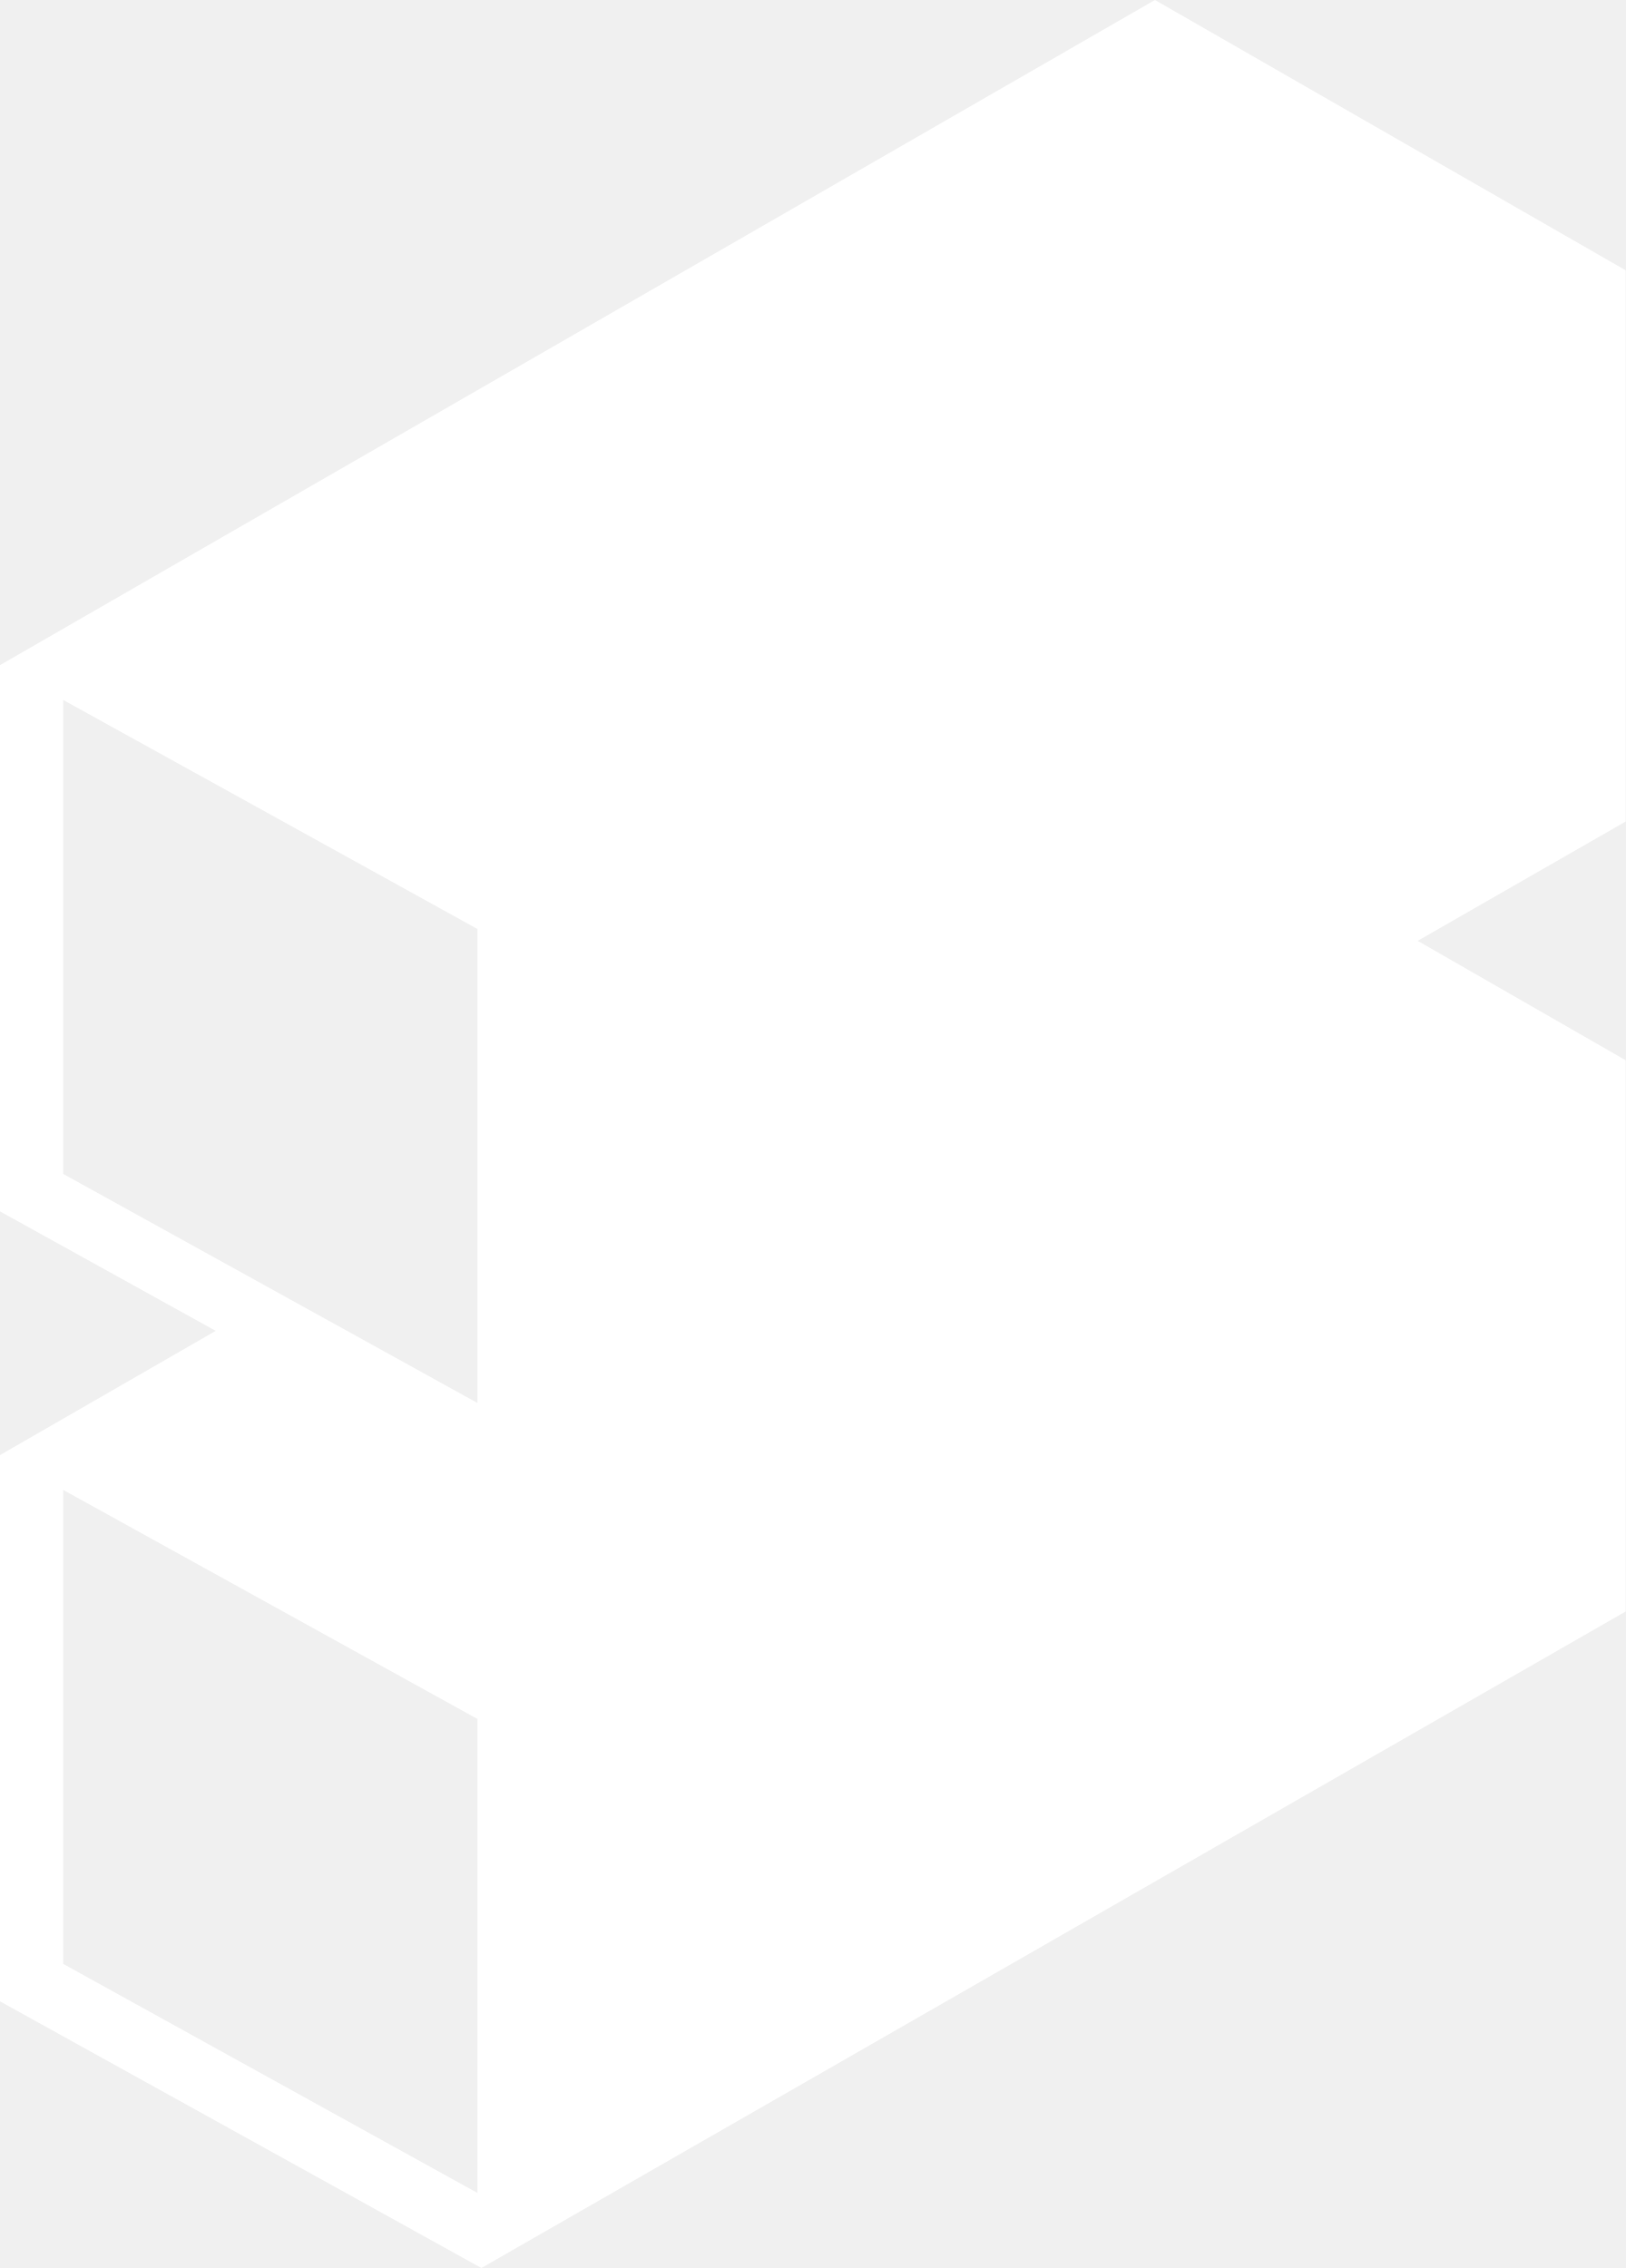
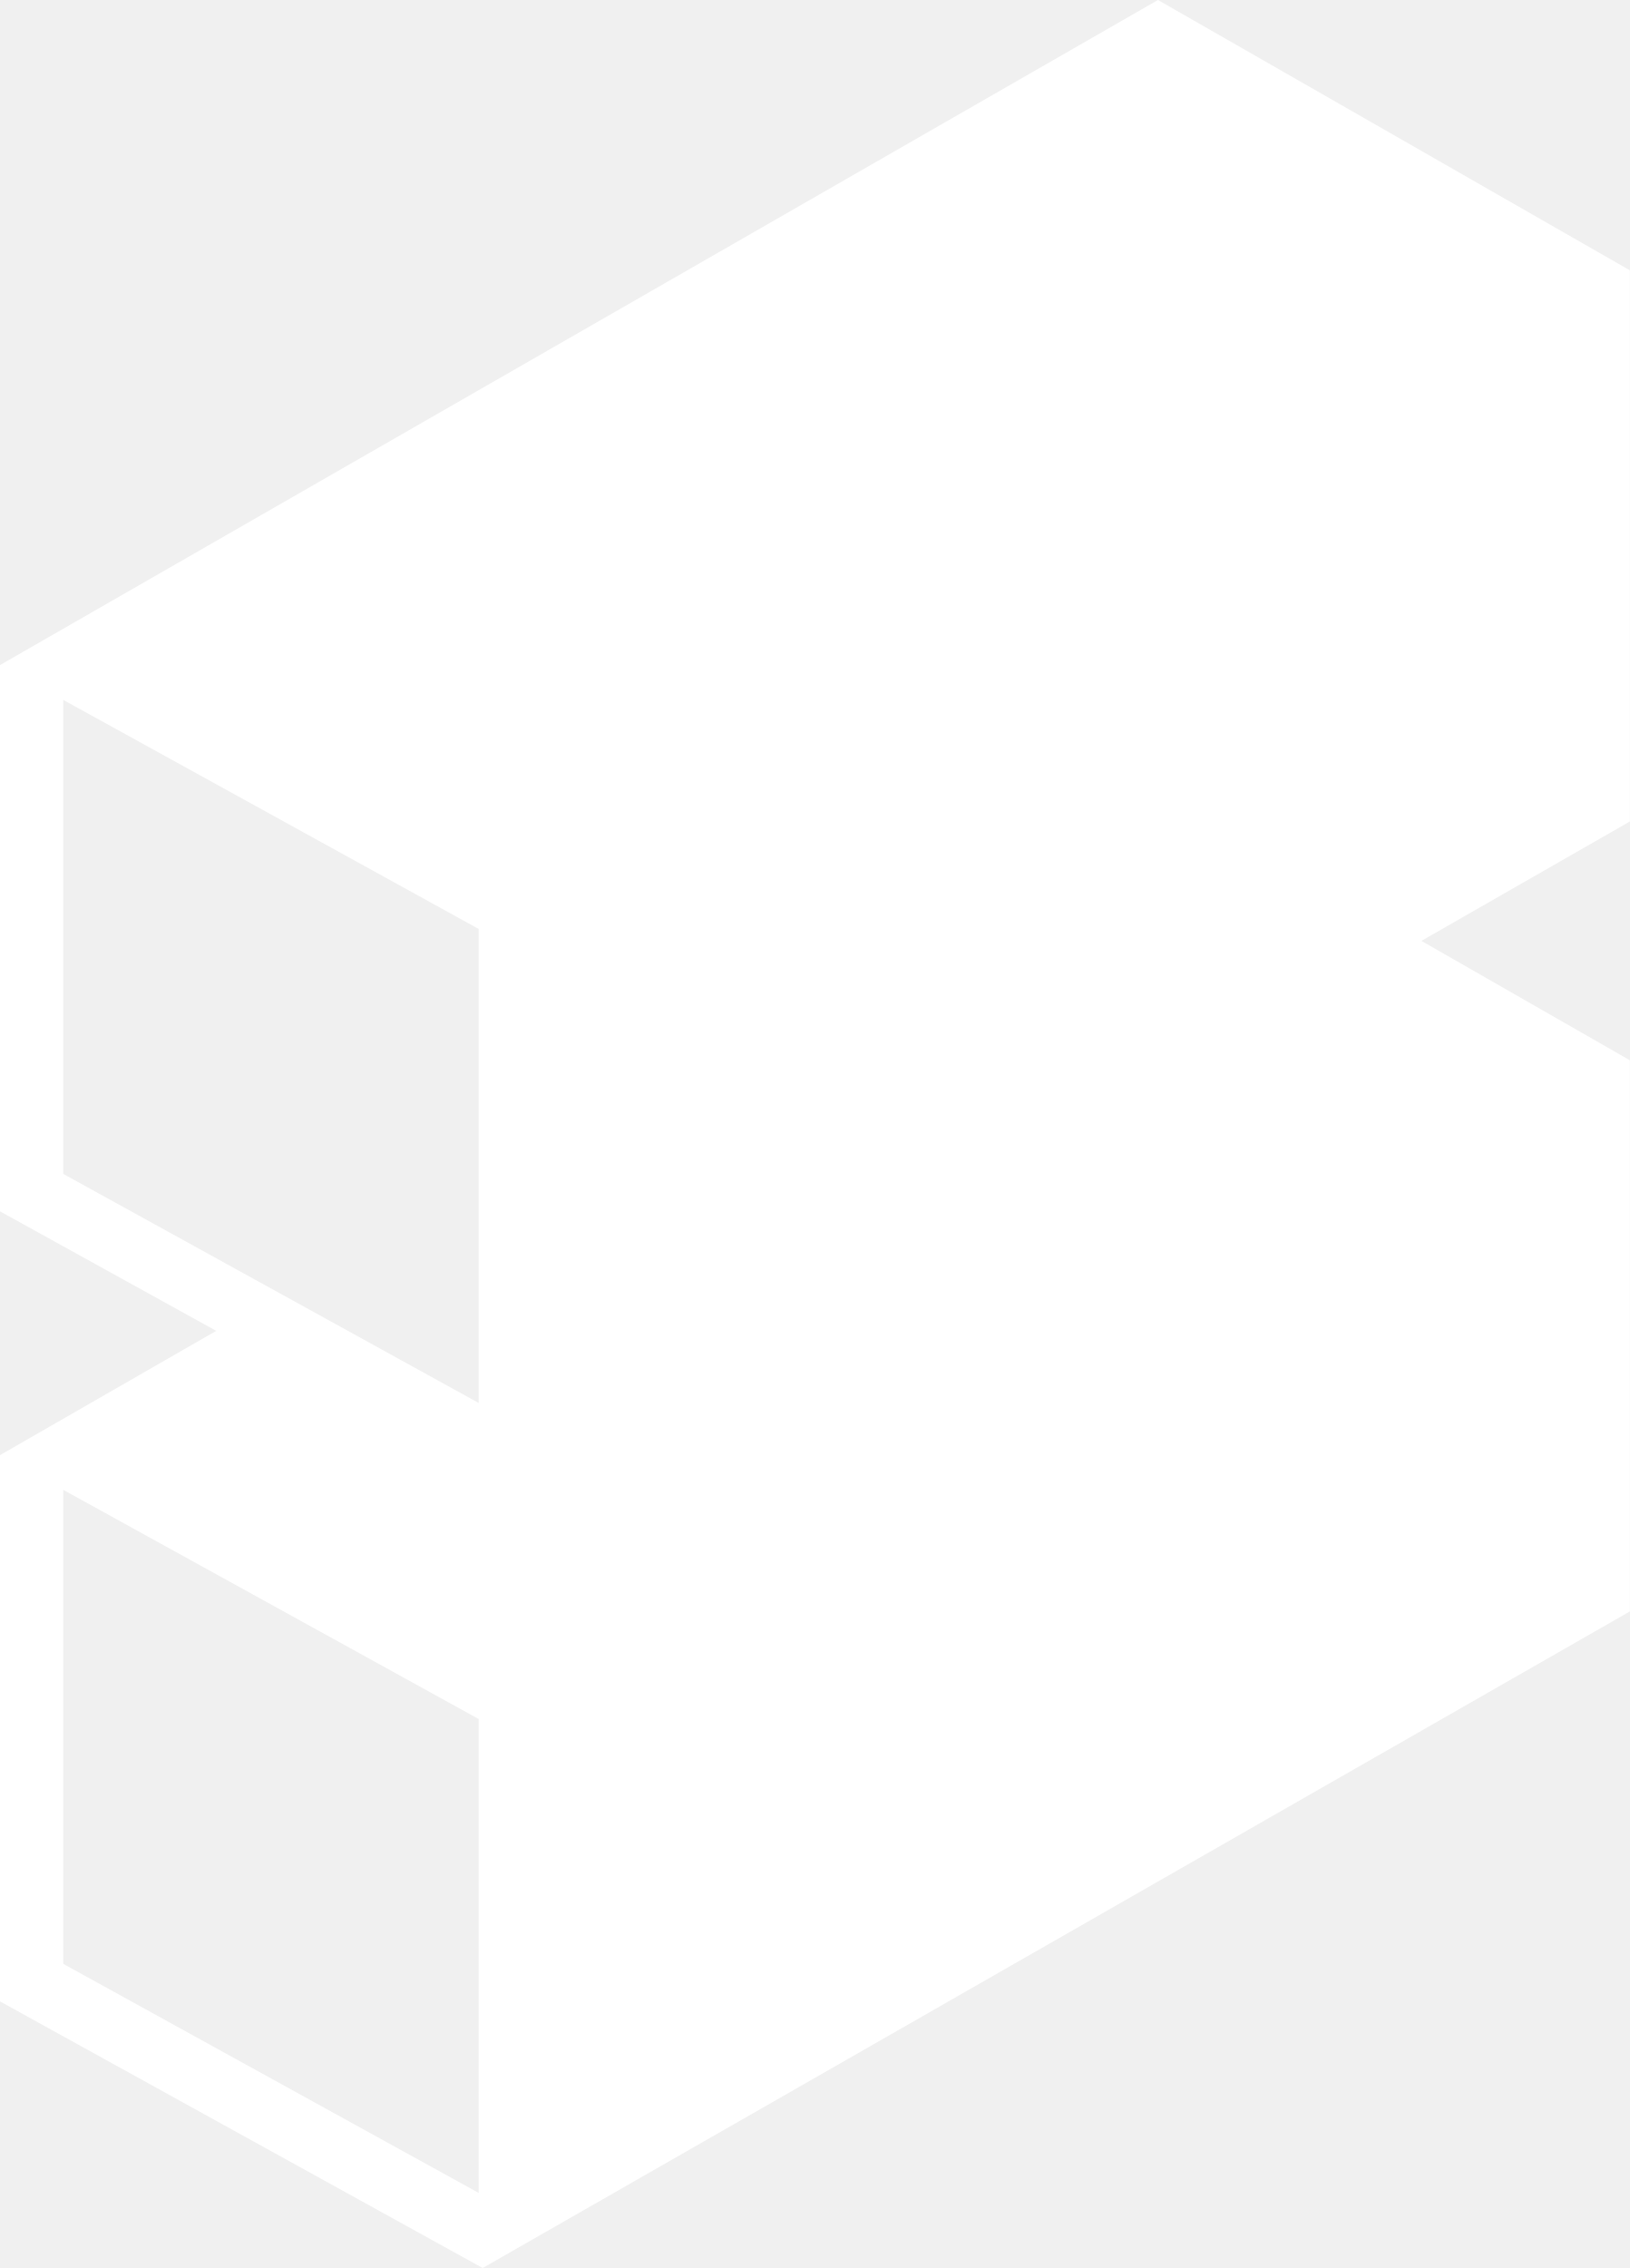
- <svg xmlns="http://www.w3.org/2000/svg" preserveAspectRatio="none" overflow="visible" style="display: block;" width="344" height="480" viewBox="0 0 344 480" fill="none">
-   <path id="Subtract" d="M344 57.212V173.862L299.982 199.12L344 224.401V341.052L101.864 480L0 423.565V307.958L45.645 281.665L0 256.378V140.769L244.39 0L344 57.212ZM13.359 415.632L101.029 464.117V363.803L13.359 315.318V415.632ZM13.359 248.443L101.029 296.928V196.614L13.359 148.129V248.443Z" fill="white" />
+ <svg xmlns="http://www.w3.org/2000/svg" width="14.375" height="20" viewBox="0 0 14.375 20" fill="none">
+   <path id="Subtract" d="M14.375 2.384V7.244L12.536 8.297L14.375 9.35V14.21L4.257 20L0 17.649V12.832L1.907 11.736L0 10.682V5.865L10.213 0L14.375 2.384ZM0.558 17.318L4.222 19.338V15.159L0.558 13.138V17.318ZM0.558 10.352L4.222 12.372V8.192L0.558 6.172V10.352Z" fill="white" />
</svg>
